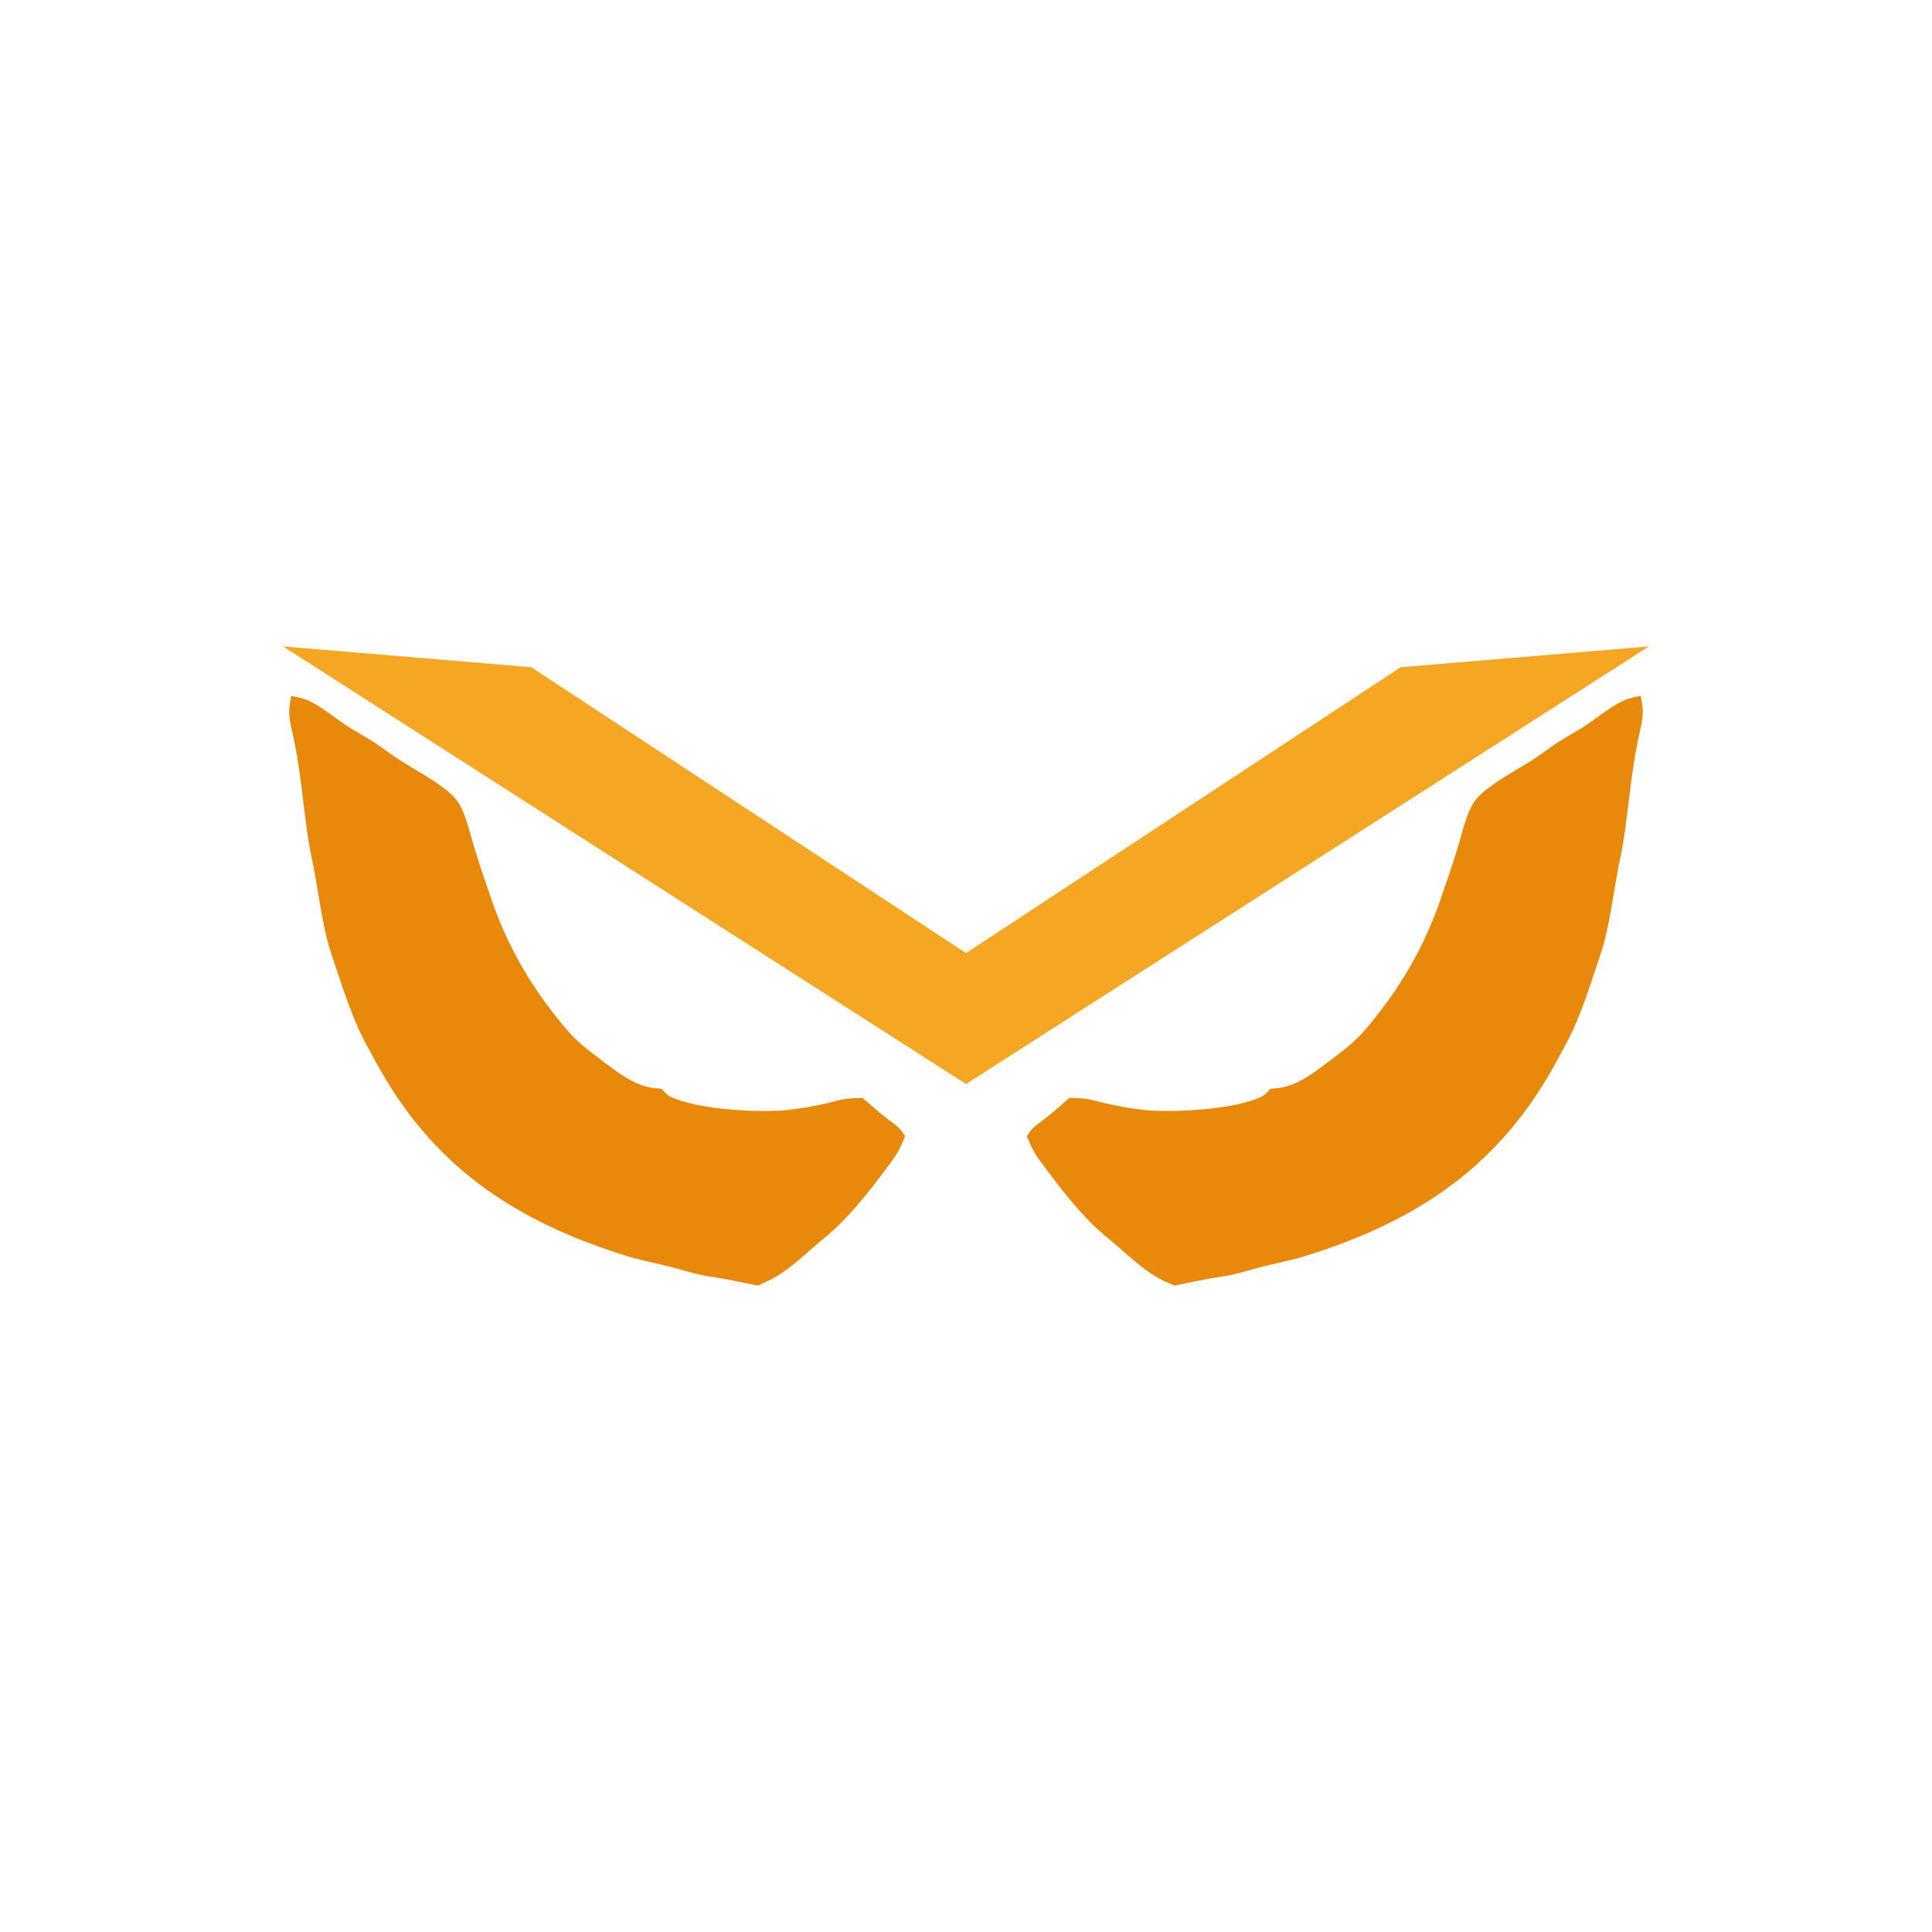
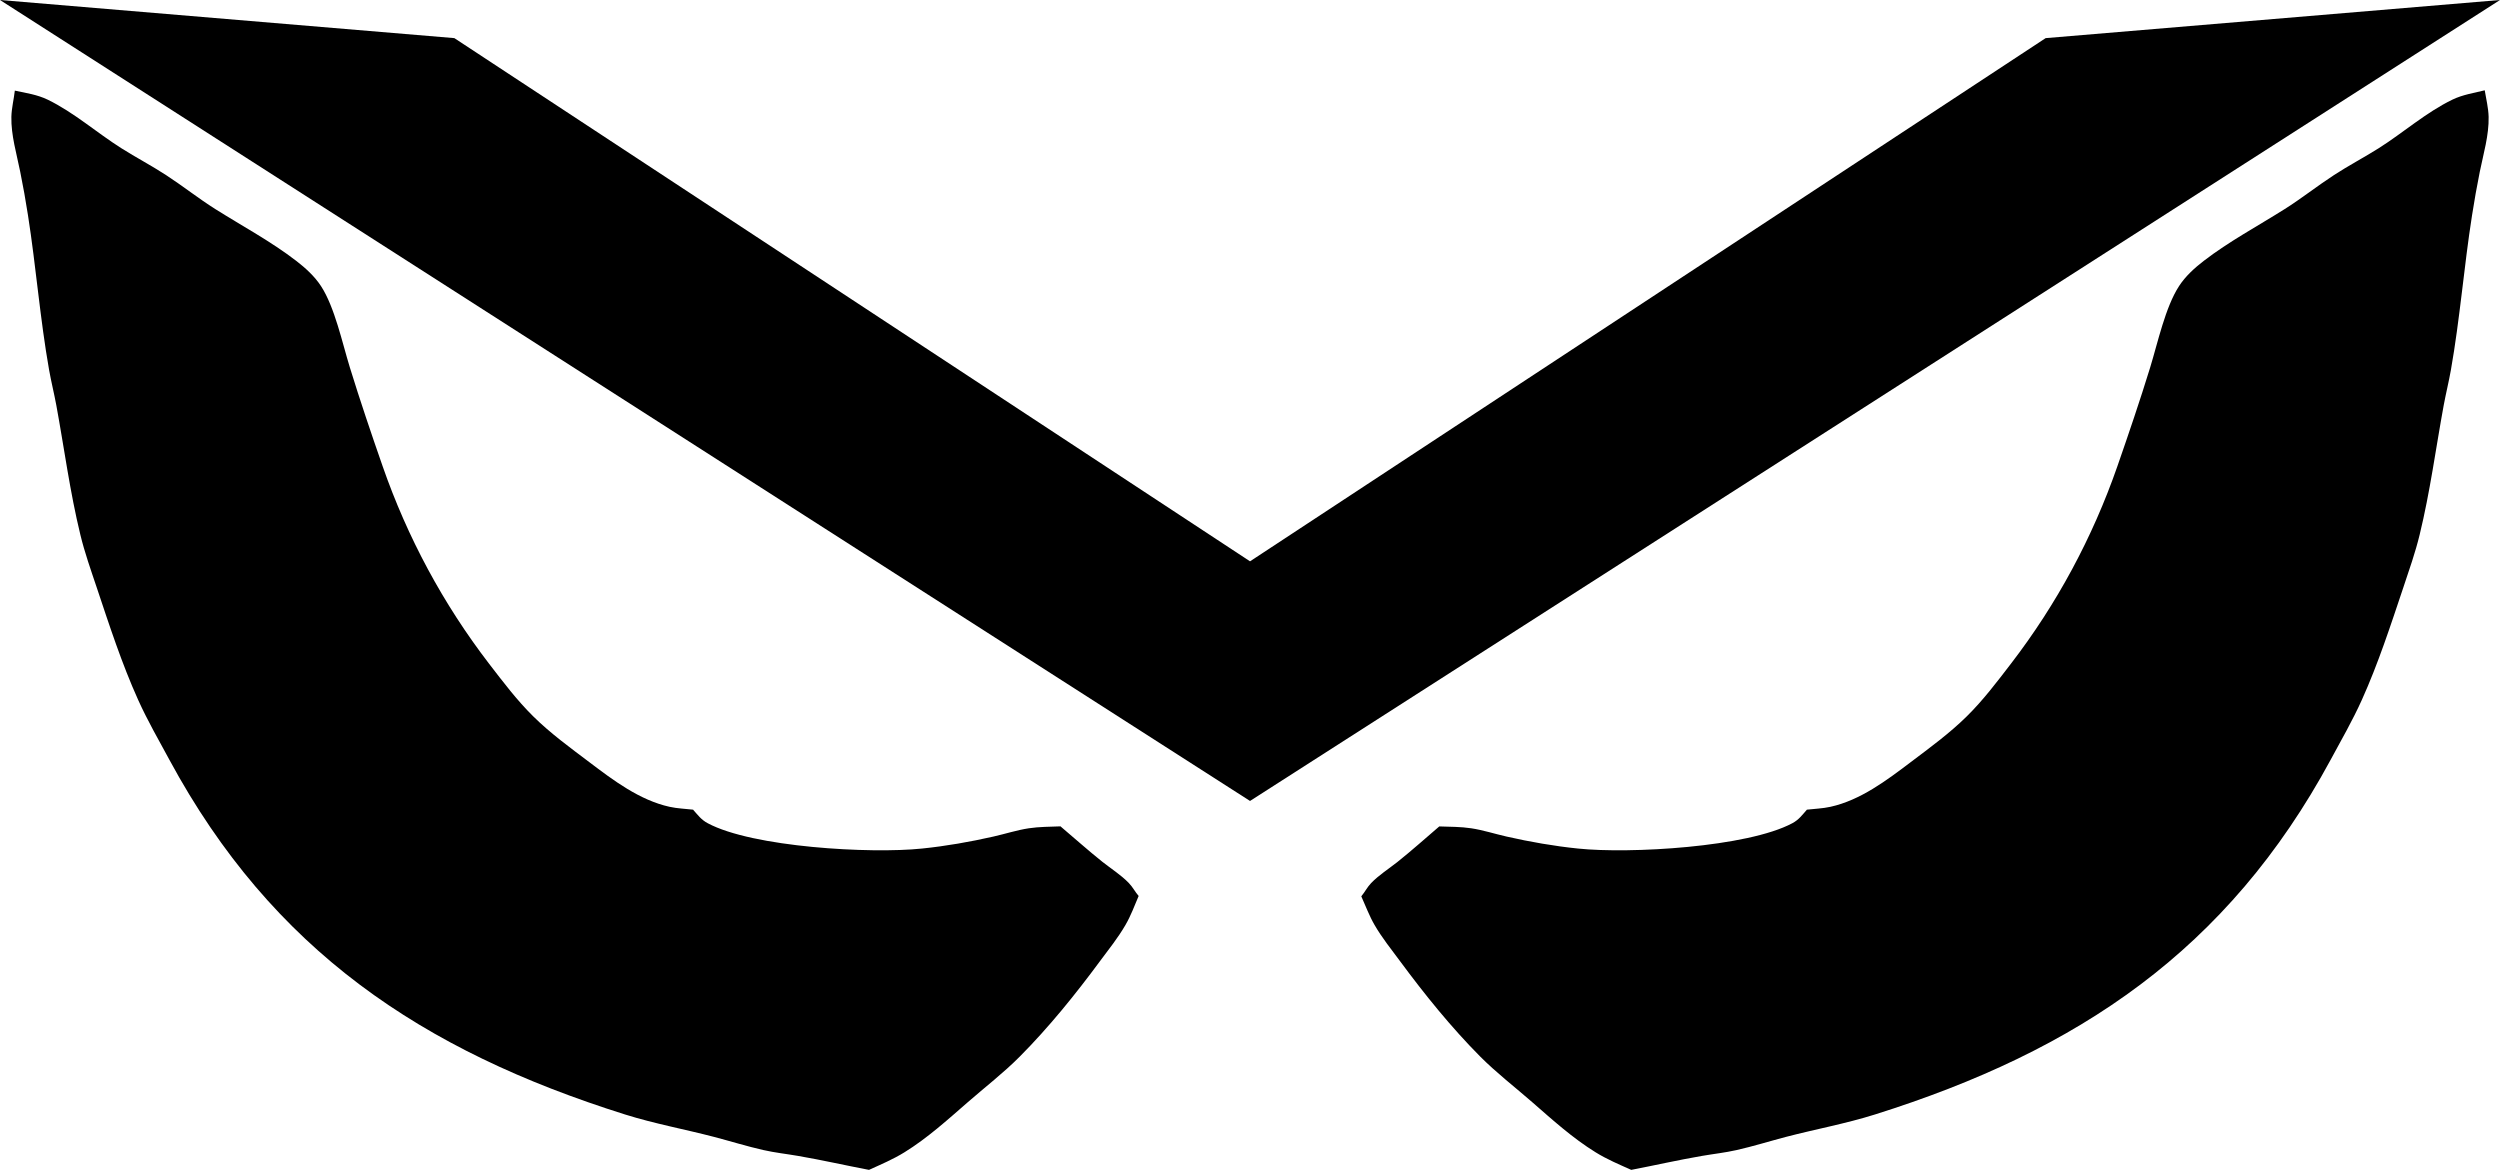
- <svg xmlns="http://www.w3.org/2000/svg" viewBox="0 0 1024 1024" role="img" aria-labelledby="swarm-sq-title">
-   <path fill="#F5A623" d="M150 342.6 L512.01 574.56 L874 342.6 L742.42 353.64 L512.01 505.16 L281.58 353.64 Z" />
-   <path fill="#E8890C" d="M350.77 577.08 C348.46 576.82 346.18 576.76 343.9 576.25 C335.25 574.35 327.61 568.58 320.68 563.33 C315.11 559.13 309.38 554.96 304.41 550.04 C299.69 545.38 295.68 540.06 291.63 534.81 C278.34 517.5 268 498.28 260.82 477.66 C257.51 468.17 254.28 458.61 251.32 449.01 C249.13 441.92 246.94 431.56 242.97 425.46 C241.1 422.6 238.49 420.23 235.8 418.16 C228.47 412.51 220.19 408.09 212.37 403.16 C207.46 400.07 202.94 396.47 198.1 393.31 C193.87 390.56 189.41 388.22 185.16 385.54 C178.03 381.04 171.42 375.17 163.84 371.48 C160.78 370 157.57 369.54 154.29 368.85 C154.03 371.29 153.36 373.86 153.29 376.44 C153.18 381.74 154.83 387.2 155.86 392.36 C156.7 396.53 157.45 400.73 158.1 404.93 C160.43 419.82 161.6 434.92 164.22 449.75 C164.83 453.17 165.68 456.55 166.31 459.98 C168.61 472.45 170.26 485.09 173.26 497.42 C174.52 502.64 176.31 507.67 178.02 512.76 C181.68 523.73 185.26 534.75 190.02 545.31 C192.71 551.27 195.96 556.91 199.07 562.65 C228.89 617.79 272.16 646.84 331.03 665.36 C339.51 668.03 348.26 669.62 356.85 671.86 C361.6 673.12 366.29 674.58 371.1 675.66 C374.41 676.42 377.81 676.78 381.14 677.36 C388.01 678.54 394.82 680.09 401.66 681.4 C405.12 679.82 408.65 678.34 411.95 676.29 C418.59 672.19 424.42 666.9 430.29 661.78 C435.29 657.42 440.61 653.33 445.31 648.61 C453.73 640.14 461.43 630.59 468.52 620.99 C471.07 617.57 473.8 614.17 475.94 610.47 C477.49 607.79 478.55 604.9 479.75 602.08 C478.75 600.94 478.06 599.51 476.91 598.33 C474.66 596 471.8 594.2 469.26 592.19 C465.11 588.89 461.17 585.34 457.11 581.91 C454.09 582.04 451.02 582.01 447.95 582.47 C444.47 583 441.11 584.1 437.67 584.87 C430.87 586.42 423.95 587.63 417 588.34 C402.1 589.9 367.97 587.98 354.94 581 C353.02 579.97 352.08 578.6 350.67 577.03 Z" />
-   <path fill="#E8890C" d="M673.33 577.03 C671.92 578.6 670.99 579.97 669.07 581 C656.04 587.98 621.9 589.9 607 588.34 C600.06 587.63 593.13 586.42 586.33 584.87 C582.89 584.1 579.54 583 576.05 582.47 C572.98 582.01 569.91 582.04 566.81 581.93 C562.84 585.34 558.89 588.89 554.74 592.19 C552.21 594.2 549.34 596 547.09 598.33 C545.96 599.51 545.26 600.94 544.23 602.18 C545.46 604.9 546.51 607.79 548.07 610.47 C550.21 614.17 552.95 617.57 555.48 620.99 C562.59 630.59 570.27 640.14 578.69 648.61 C583.4 653.33 588.72 657.42 593.73 661.78 C599.58 666.9 605.42 672.19 612.06 676.29 C615.36 678.34 618.89 679.82 622.41 681.4 C629.19 680.09 635.98 678.54 642.86 677.36 C646.21 676.78 649.59 676.42 652.91 675.66 C657.7 674.58 662.4 673.12 667.15 671.86 C675.74 669.62 684.51 668.03 692.97 665.36 C751.85 646.84 795.11 617.79 824.94 562.65 C828.04 556.91 831.29 551.27 833.98 545.31 C838.74 534.75 842.32 523.73 846 512.76 C847.69 507.67 849.48 502.64 850.74 497.42 C853.74 485.09 855.41 472.45 857.7 459.98 C858.33 456.55 859.17 453.17 859.78 449.75 C862.4 434.92 863.57 419.82 865.91 404.93 C866.56 400.73 867.3 396.53 868.14 392.36 C869.19 387.2 870.83 381.74 870.71 376.44 C870.64 373.86 869.99 371.29 869.58 368.75 C866.45 369.54 863.22 370 860.18 371.48 C852.58 375.17 845.97 381.04 838.85 385.54 C834.59 388.22 830.13 390.56 825.91 393.31 C821.06 396.47 816.54 400.07 811.63 403.16 C803.82 408.09 795.54 412.51 788.2 418.16 C785.51 420.23 782.9 422.6 781.05 425.46 C777.08 431.56 774.87 441.92 772.69 449.01 C769.74 458.61 766.49 468.17 763.18 477.66 C756 498.28 745.67 517.5 732.37 534.81 C728.34 540.06 724.33 545.38 719.59 550.04 C714.62 554.96 708.89 559.13 703.33 563.33 C696.39 568.58 688.76 574.35 680.1 576.25 C677.82 576.76 675.55 576.82 673.24 577.08 Z" />
+ <svg xmlns="http://www.w3.org/2000/svg" viewBox="0 0 1000 467.95" role="img" aria-labelledby="swarm-mark-title" fill="currentColor">
+   <path fill="currentColor" d="M0 0 L500.01 320.38 L1000 0 L818.26 15.25 L500.01 224.53 L181.74 15.25 Z" />
+   <path fill="currentColor" d="M277.3 323.87 C274.12 323.5 270.97 323.42 267.82 322.72 C255.87 320.09 245.32 312.13 235.74 304.87 C228.05 299.07 220.14 293.31 213.27 286.52 C206.75 280.08 201.21 272.73 195.62 265.48 C177.27 241.57 162.99 215.03 153.07 186.54 C148.5 173.43 144.03 160.23 139.94 146.97 C136.92 137.18 133.89 122.87 128.41 114.45 C125.83 110.5 122.22 107.22 118.51 104.36 C108.38 96.56 96.95 90.45 86.14 83.64 C79.37 79.37 73.12 74.4 66.43 70.04 C60.6 66.24 54.43 63.01 48.57 59.31 C38.72 53.09 29.59 44.98 19.11 39.88 C14.89 37.84 10.45 37.21 5.93 36.25 C5.56 39.62 4.64 43.17 4.55 46.74 C4.39 54.06 6.67 61.6 8.09 68.73 C9.26 74.49 10.29 80.29 11.19 86.09 C14.41 106.65 16.02 127.51 19.64 147.99 C20.48 152.72 21.66 157.39 22.53 162.12 C25.7 179.35 27.98 196.8 32.13 213.84 C33.87 221.04 36.34 228 38.7 235.03 C43.76 250.17 48.7 265.4 55.27 279.98 C58.99 288.22 63.48 296.01 67.77 303.94 C108.96 380.09 168.73 420.22 250.04 445.8 C261.75 449.48 273.84 451.68 285.7 454.78 C292.27 456.51 298.75 458.53 305.39 460.03 C309.96 461.07 314.65 461.57 319.26 462.37 C328.75 464 338.15 466.15 347.6 467.95 C352.38 465.77 357.25 463.73 361.81 460.9 C370.98 455.23 379.03 447.92 387.14 440.86 C394.05 434.83 401.4 429.18 407.88 422.66 C419.52 410.96 430.15 397.78 439.95 384.52 C443.46 379.79 447.24 375.1 450.19 369.98 C452.34 366.28 453.8 362.29 455.46 358.39 C454.07 356.82 453.12 354.85 451.54 353.22 C448.43 350 444.48 347.51 440.97 344.74 C435.24 340.17 429.79 335.27 424.19 330.54 C420.02 330.72 415.77 330.67 411.54 331.31 C406.73 332.04 402.09 333.56 397.34 334.63 C387.94 336.76 378.38 338.44 368.79 339.42 C348.21 341.57 301.06 338.92 283.07 329.28 C280.42 327.86 279.11 325.97 277.17 323.8 Z" />
+   <path fill="currentColor" d="M722.83 323.8 C720.89 325.97 719.6 327.86 716.95 329.28 C698.95 338.92 651.79 341.57 631.21 339.42 C621.63 338.44 612.06 336.76 602.66 334.63 C597.92 333.56 593.29 332.04 588.46 331.31 C584.23 330.67 579.98 330.72 575.71 330.57 C570.22 335.27 564.76 340.17 559.03 344.74 C555.54 347.51 551.58 350 548.46 353.22 C546.9 354.85 545.94 356.82 544.52 358.53 C546.22 362.29 547.67 366.28 549.82 369.98 C552.78 375.1 556.56 379.79 560.06 384.52 C569.87 397.78 580.49 410.96 592.12 422.66 C598.62 429.18 605.97 434.83 612.88 440.86 C620.97 447.92 629.03 455.23 638.21 460.9 C642.76 463.73 647.64 465.77 652.5 467.95 C661.87 466.15 671.25 464 680.75 462.37 C685.37 461.57 690.04 461.07 694.63 460.03 C701.25 458.53 707.74 456.51 714.3 454.78 C726.16 451.68 738.27 449.48 749.96 445.8 C831.29 420.22 891.04 380.09 932.24 303.94 C936.52 296.01 941.01 288.22 944.73 279.98 C951.3 265.4 956.24 250.17 961.32 235.03 C963.66 228 966.13 221.04 967.87 213.84 C972.02 196.8 974.32 179.35 977.48 162.12 C978.36 157.39 979.52 152.72 980.36 147.99 C983.98 127.51 985.59 106.65 988.82 86.09 C989.73 80.29 990.74 74.49 991.91 68.73 C993.35 61.6 995.62 54.06 995.45 46.74 C995.36 43.17 994.46 39.62 993.89 36.12 C989.57 37.21 985.11 37.84 980.91 39.88 C970.41 44.98 961.28 53.09 951.45 59.31 C945.57 63.01 939.4 66.24 933.58 70.04 C926.88 74.4 920.63 79.37 913.86 83.64 C903.07 90.45 891.63 96.56 881.49 104.36 C877.78 107.22 874.17 110.5 871.61 114.45 C866.13 122.87 863.08 137.18 860.07 146.97 C855.99 160.23 851.5 173.43 846.94 186.54 C837.02 215.03 822.75 241.57 804.38 265.48 C798.81 272.73 793.27 280.08 786.73 286.52 C779.86 293.31 771.95 299.07 764.27 304.87 C754.68 312.13 744.15 320.09 732.18 322.72 C729.03 323.42 725.9 323.5 722.71 323.87 Z" />
</svg>
